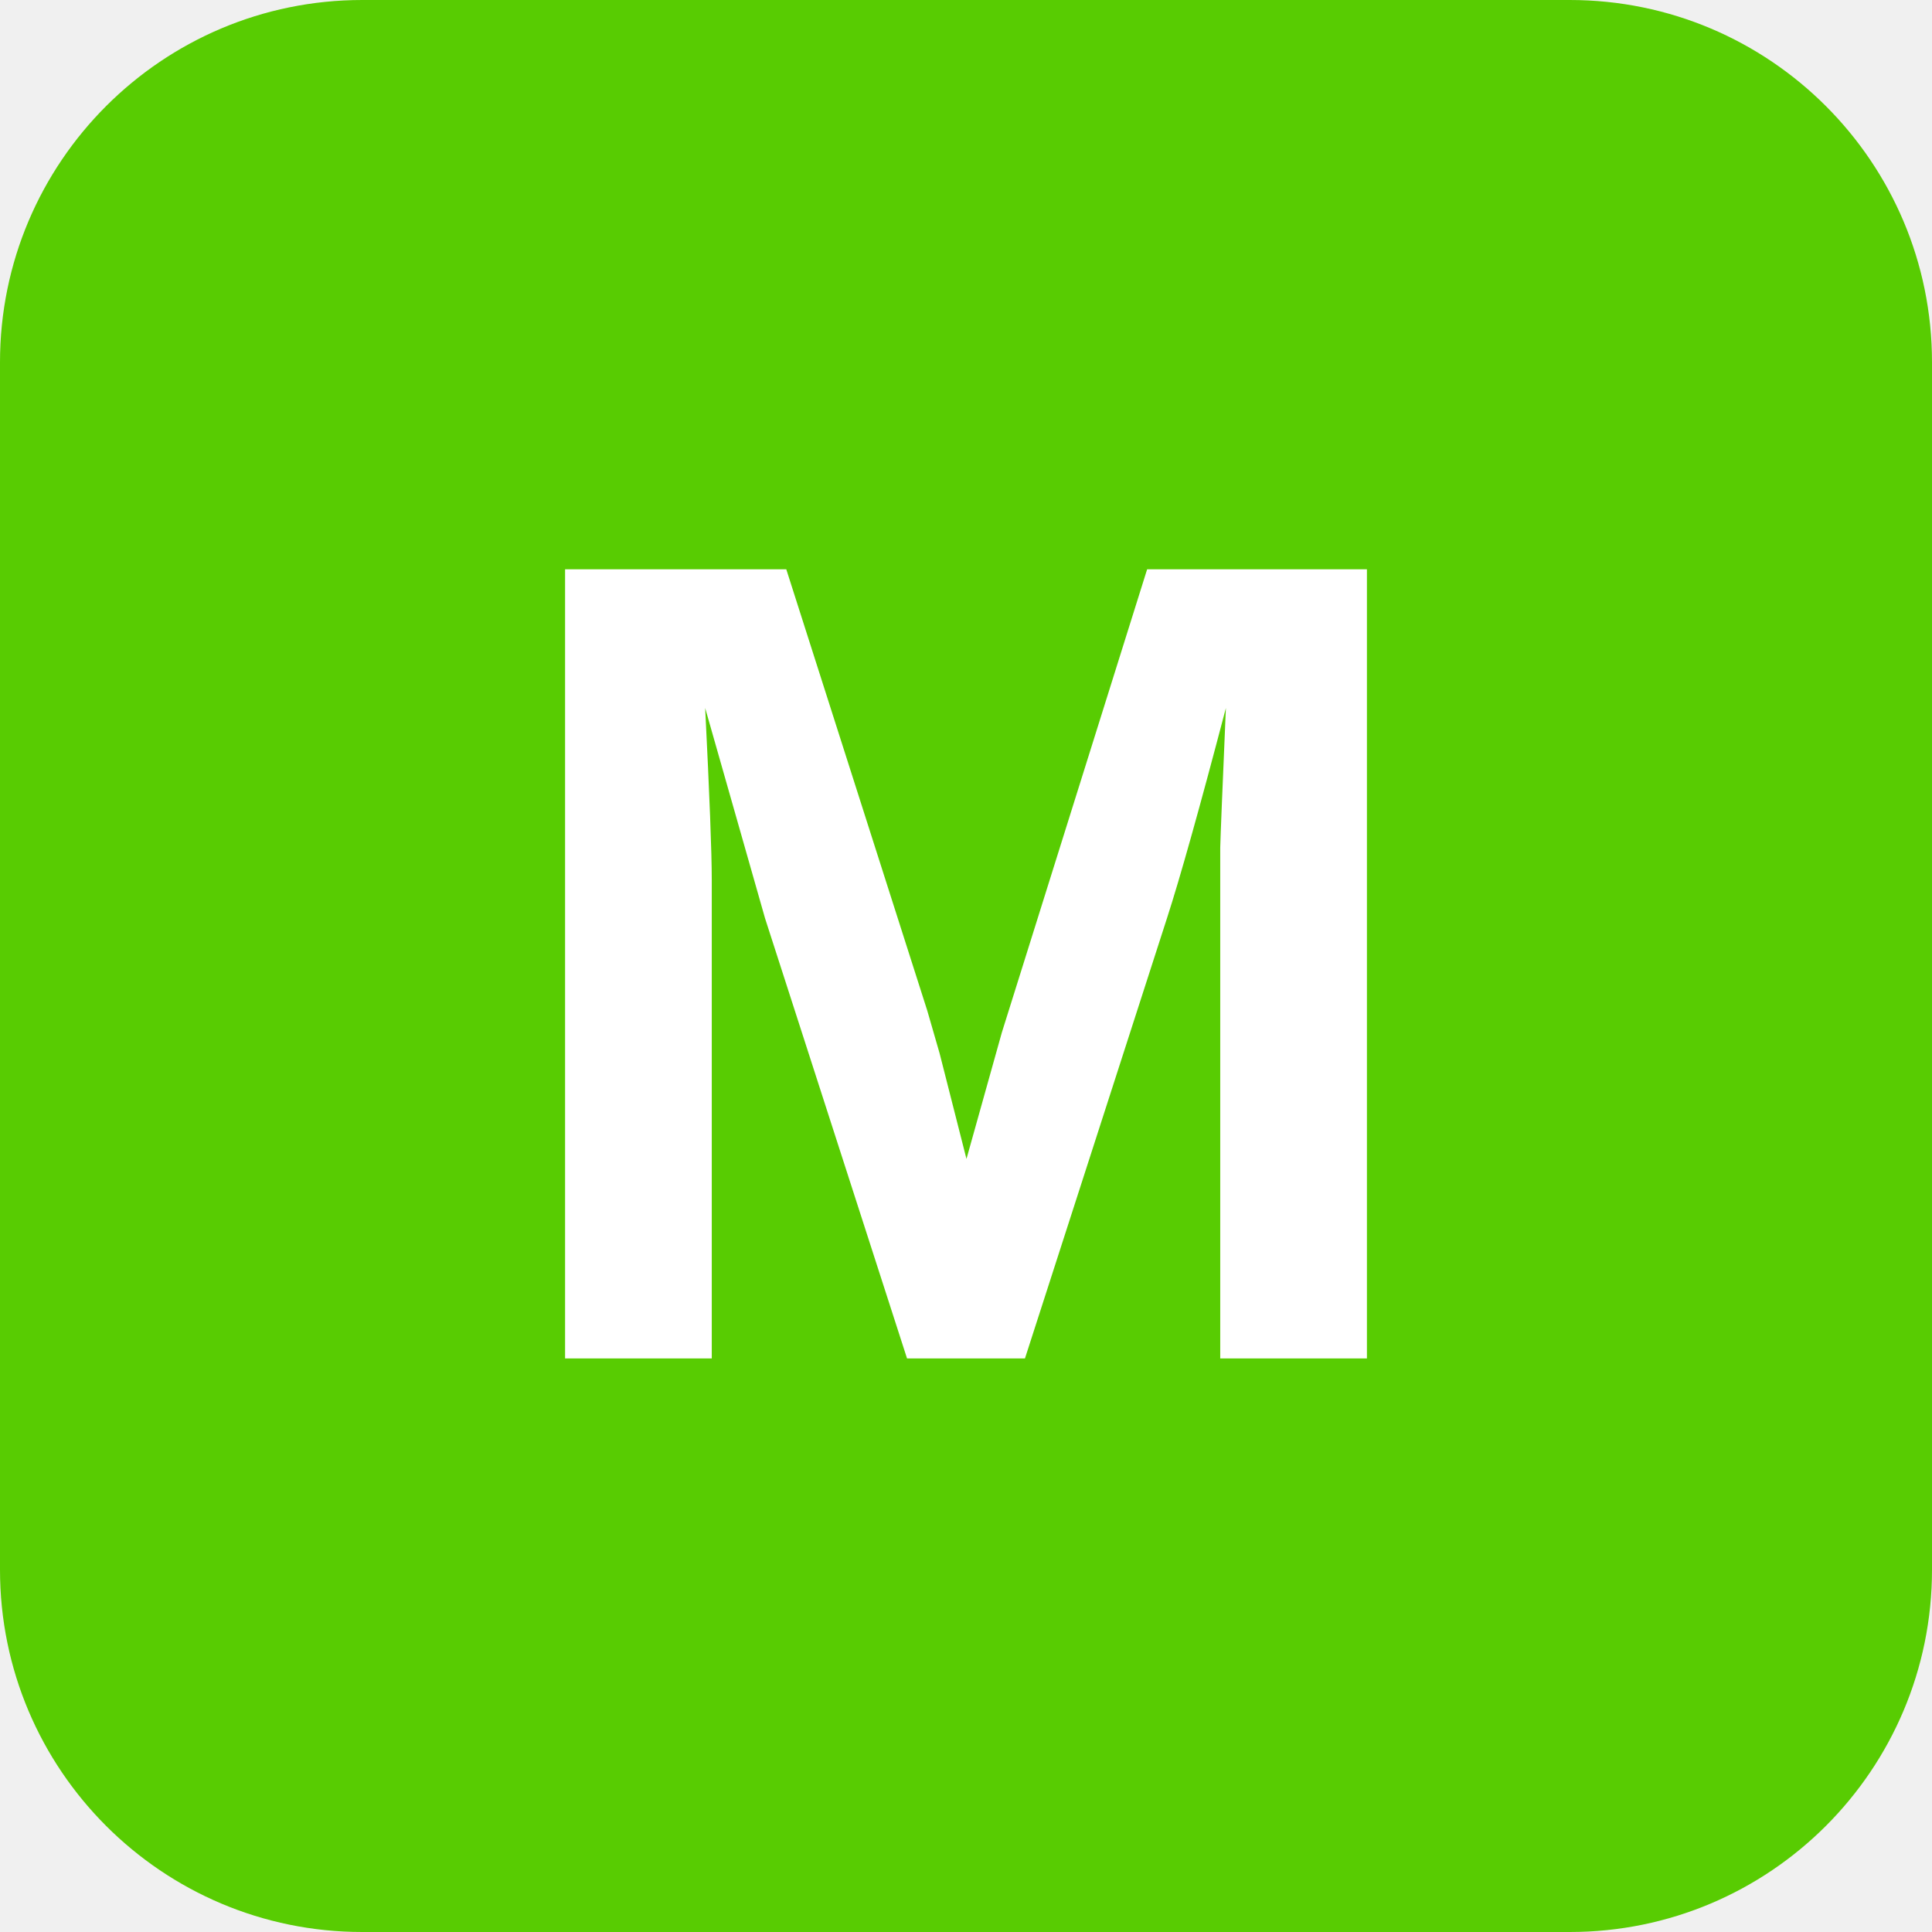
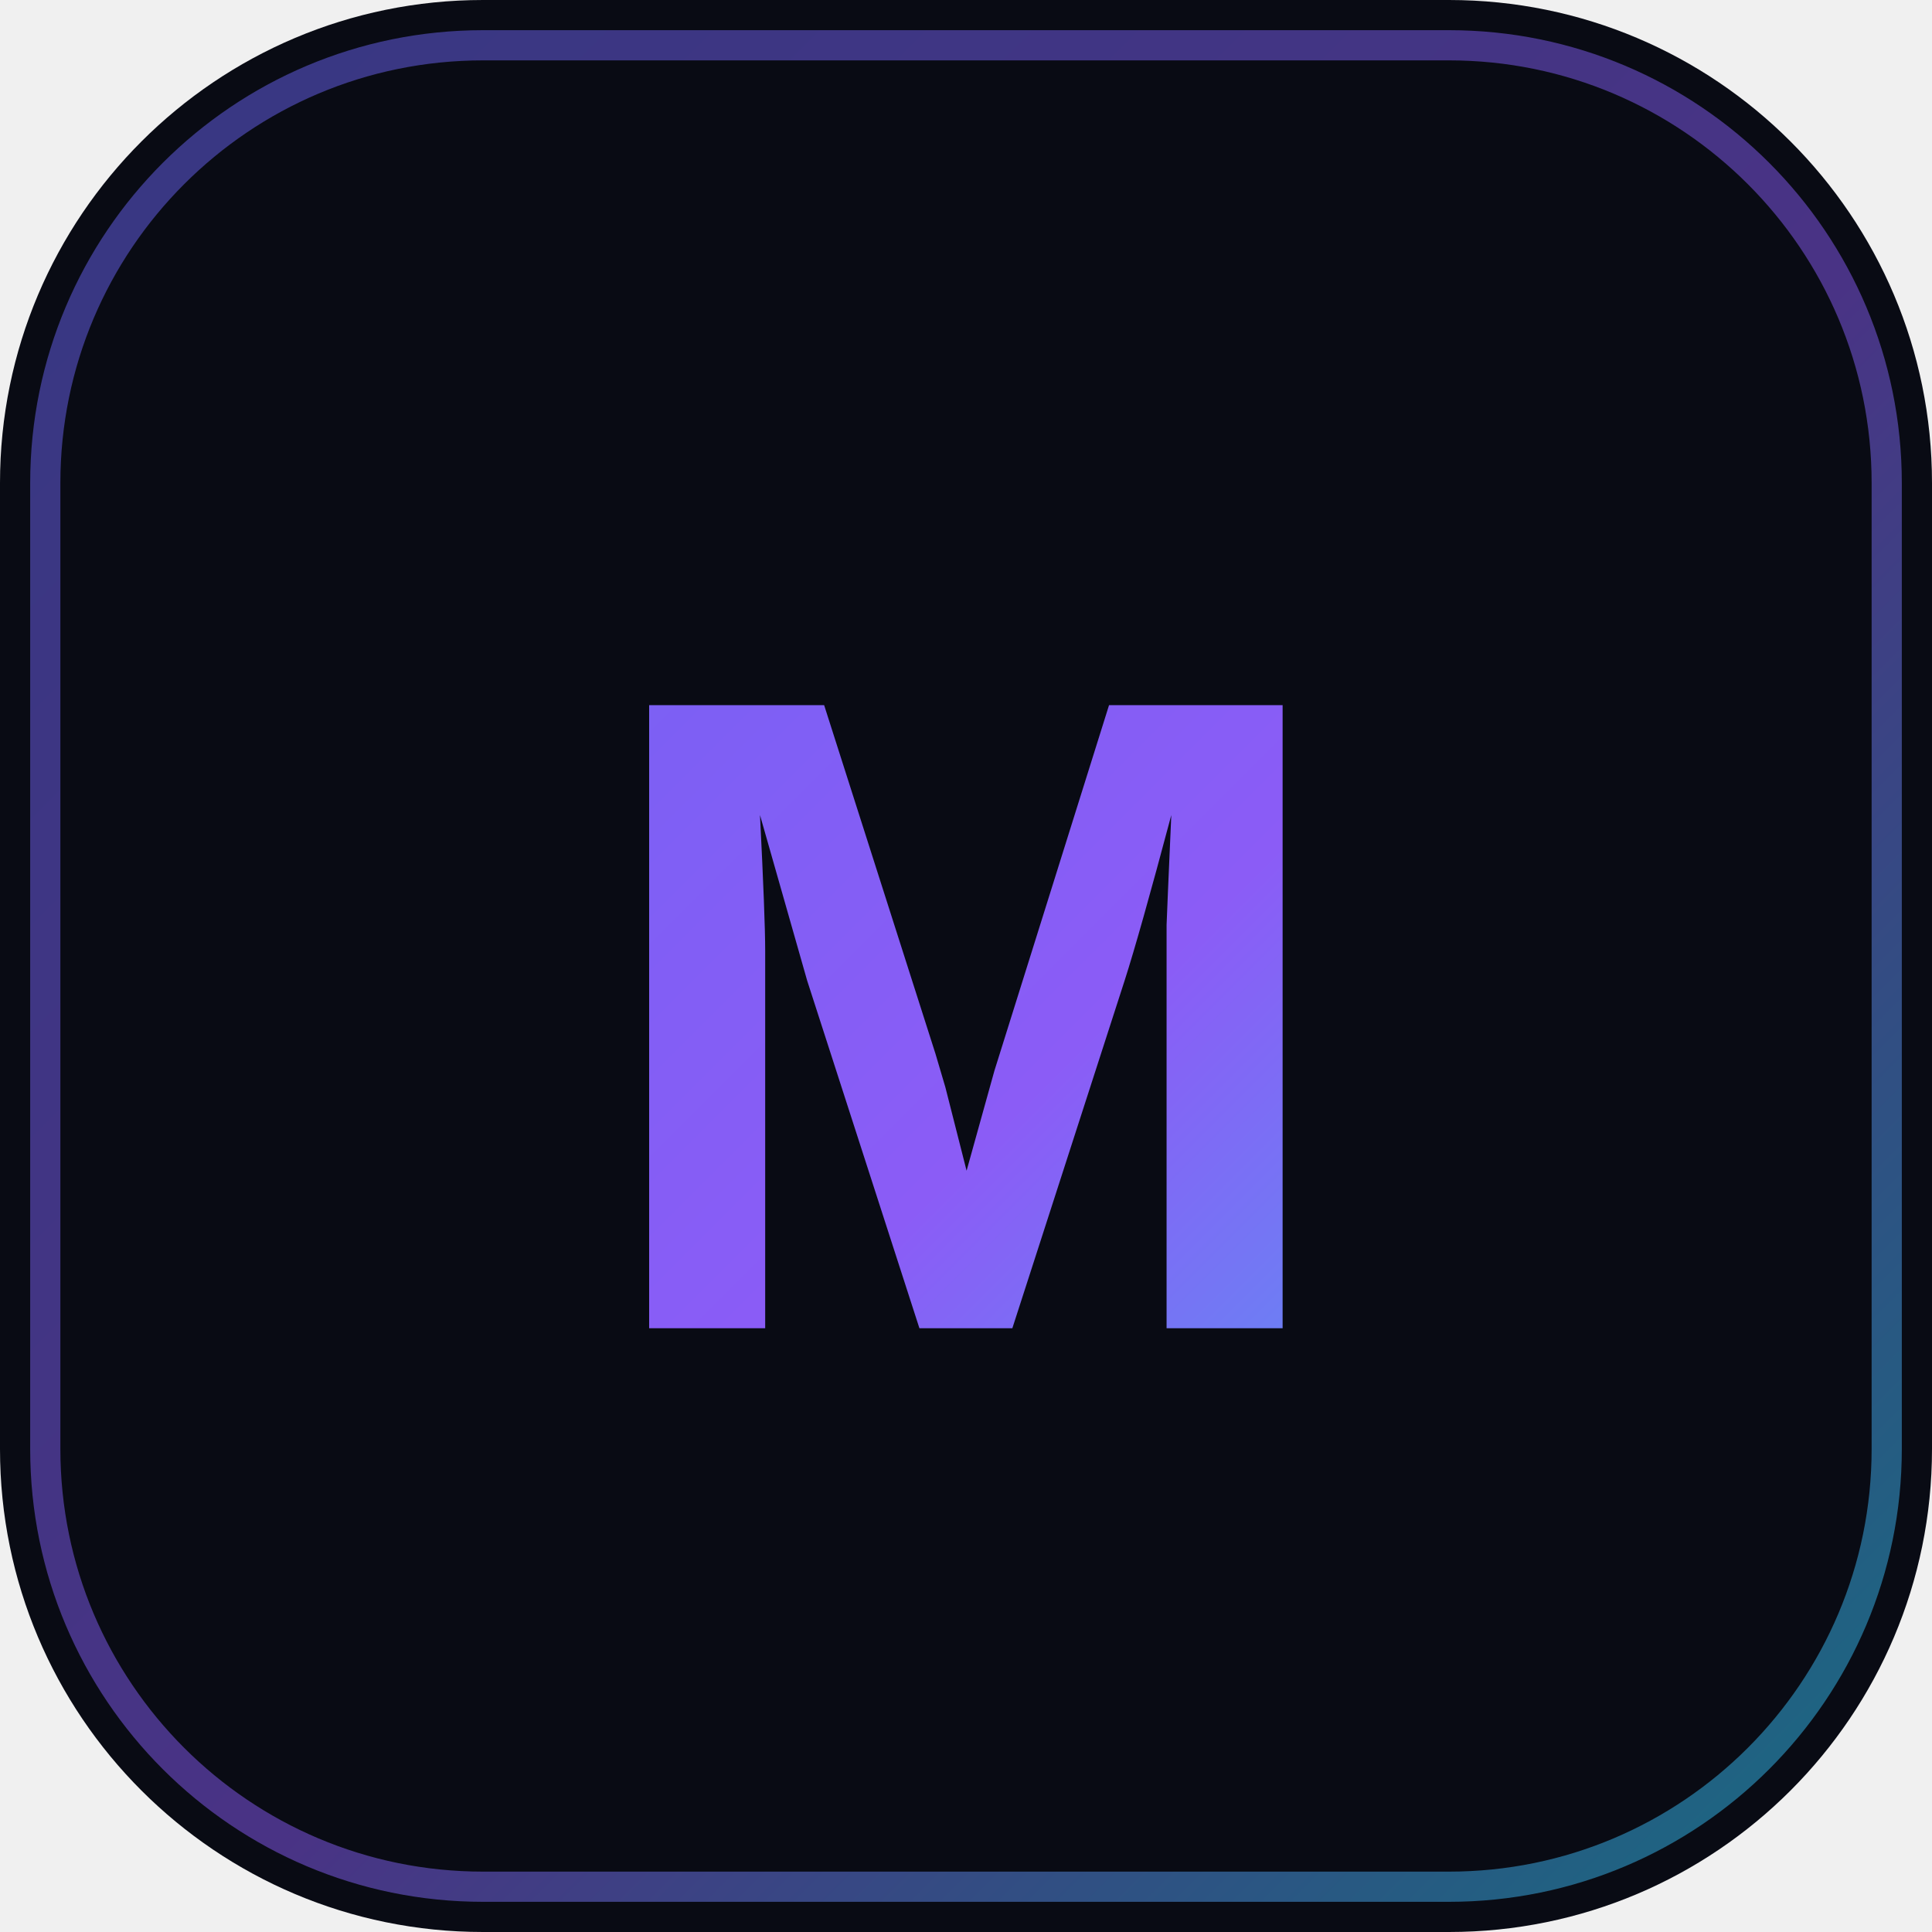
<svg xmlns="http://www.w3.org/2000/svg" viewBox="0 0 64 64">
-   <rect width="64" height="64" rx="12" fill="#58cc02" />
-   <text x="32" y="45" text-anchor="middle" font-family="Arial, sans-serif" font-weight="700" font-size="38" fill="#ffffff">M</text>
+   <defs>
+     <linearGradient id="g" x1="0" y1="0" x2="64" y2="64" gradientUnits="userSpaceOnUse">
+       <stop offset="0" stop-color="#6366f1" />
+       <stop offset="0.55" stop-color="#8b5cf6" />
+       <stop offset="1" stop-color="#22d3ee" />
+     </linearGradient>
+   </defs>
+   <rect width="64" height="64" rx="16" fill="#090b14" />
+   <rect x="1.5" y="1.5" width="61" height="61" rx="14.5" fill="none" stroke="url(#g)" stroke-opacity="0.5" />
+   <text x="32" y="44" text-anchor="middle" font-family="Arial, sans-serif" font-weight="700" font-size="30" fill="url(#g)">M</text>
</svg>
